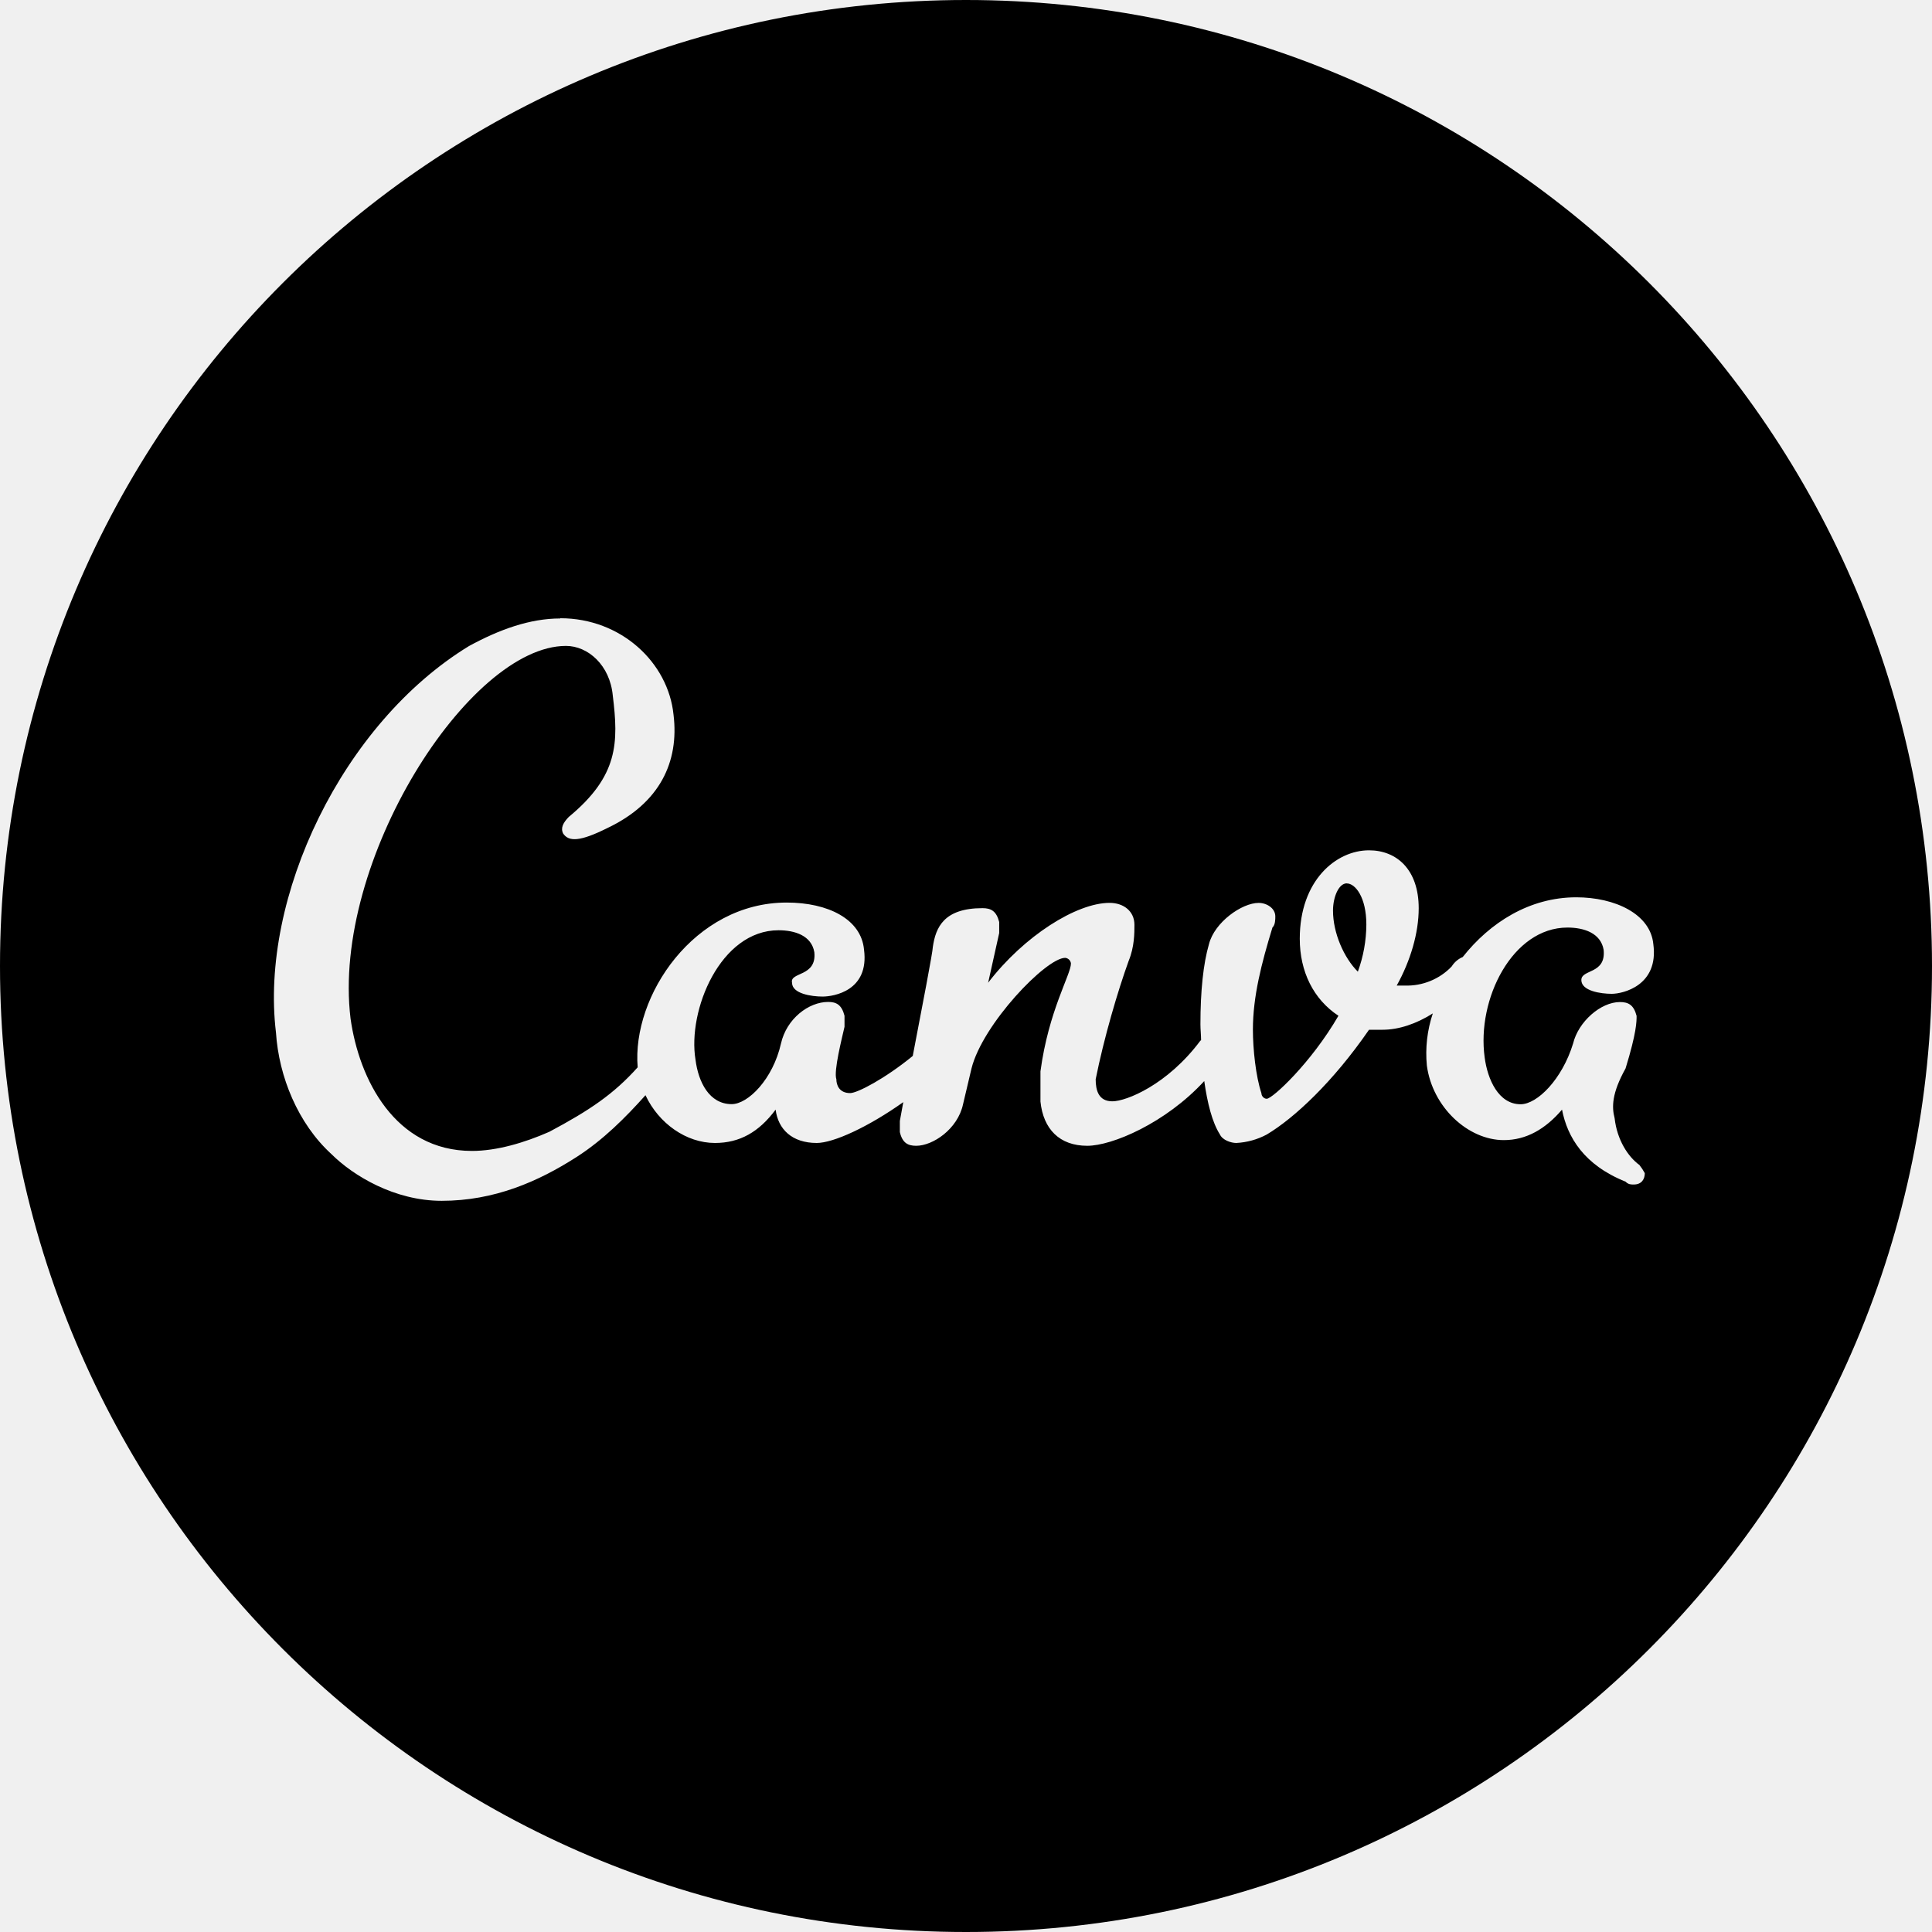
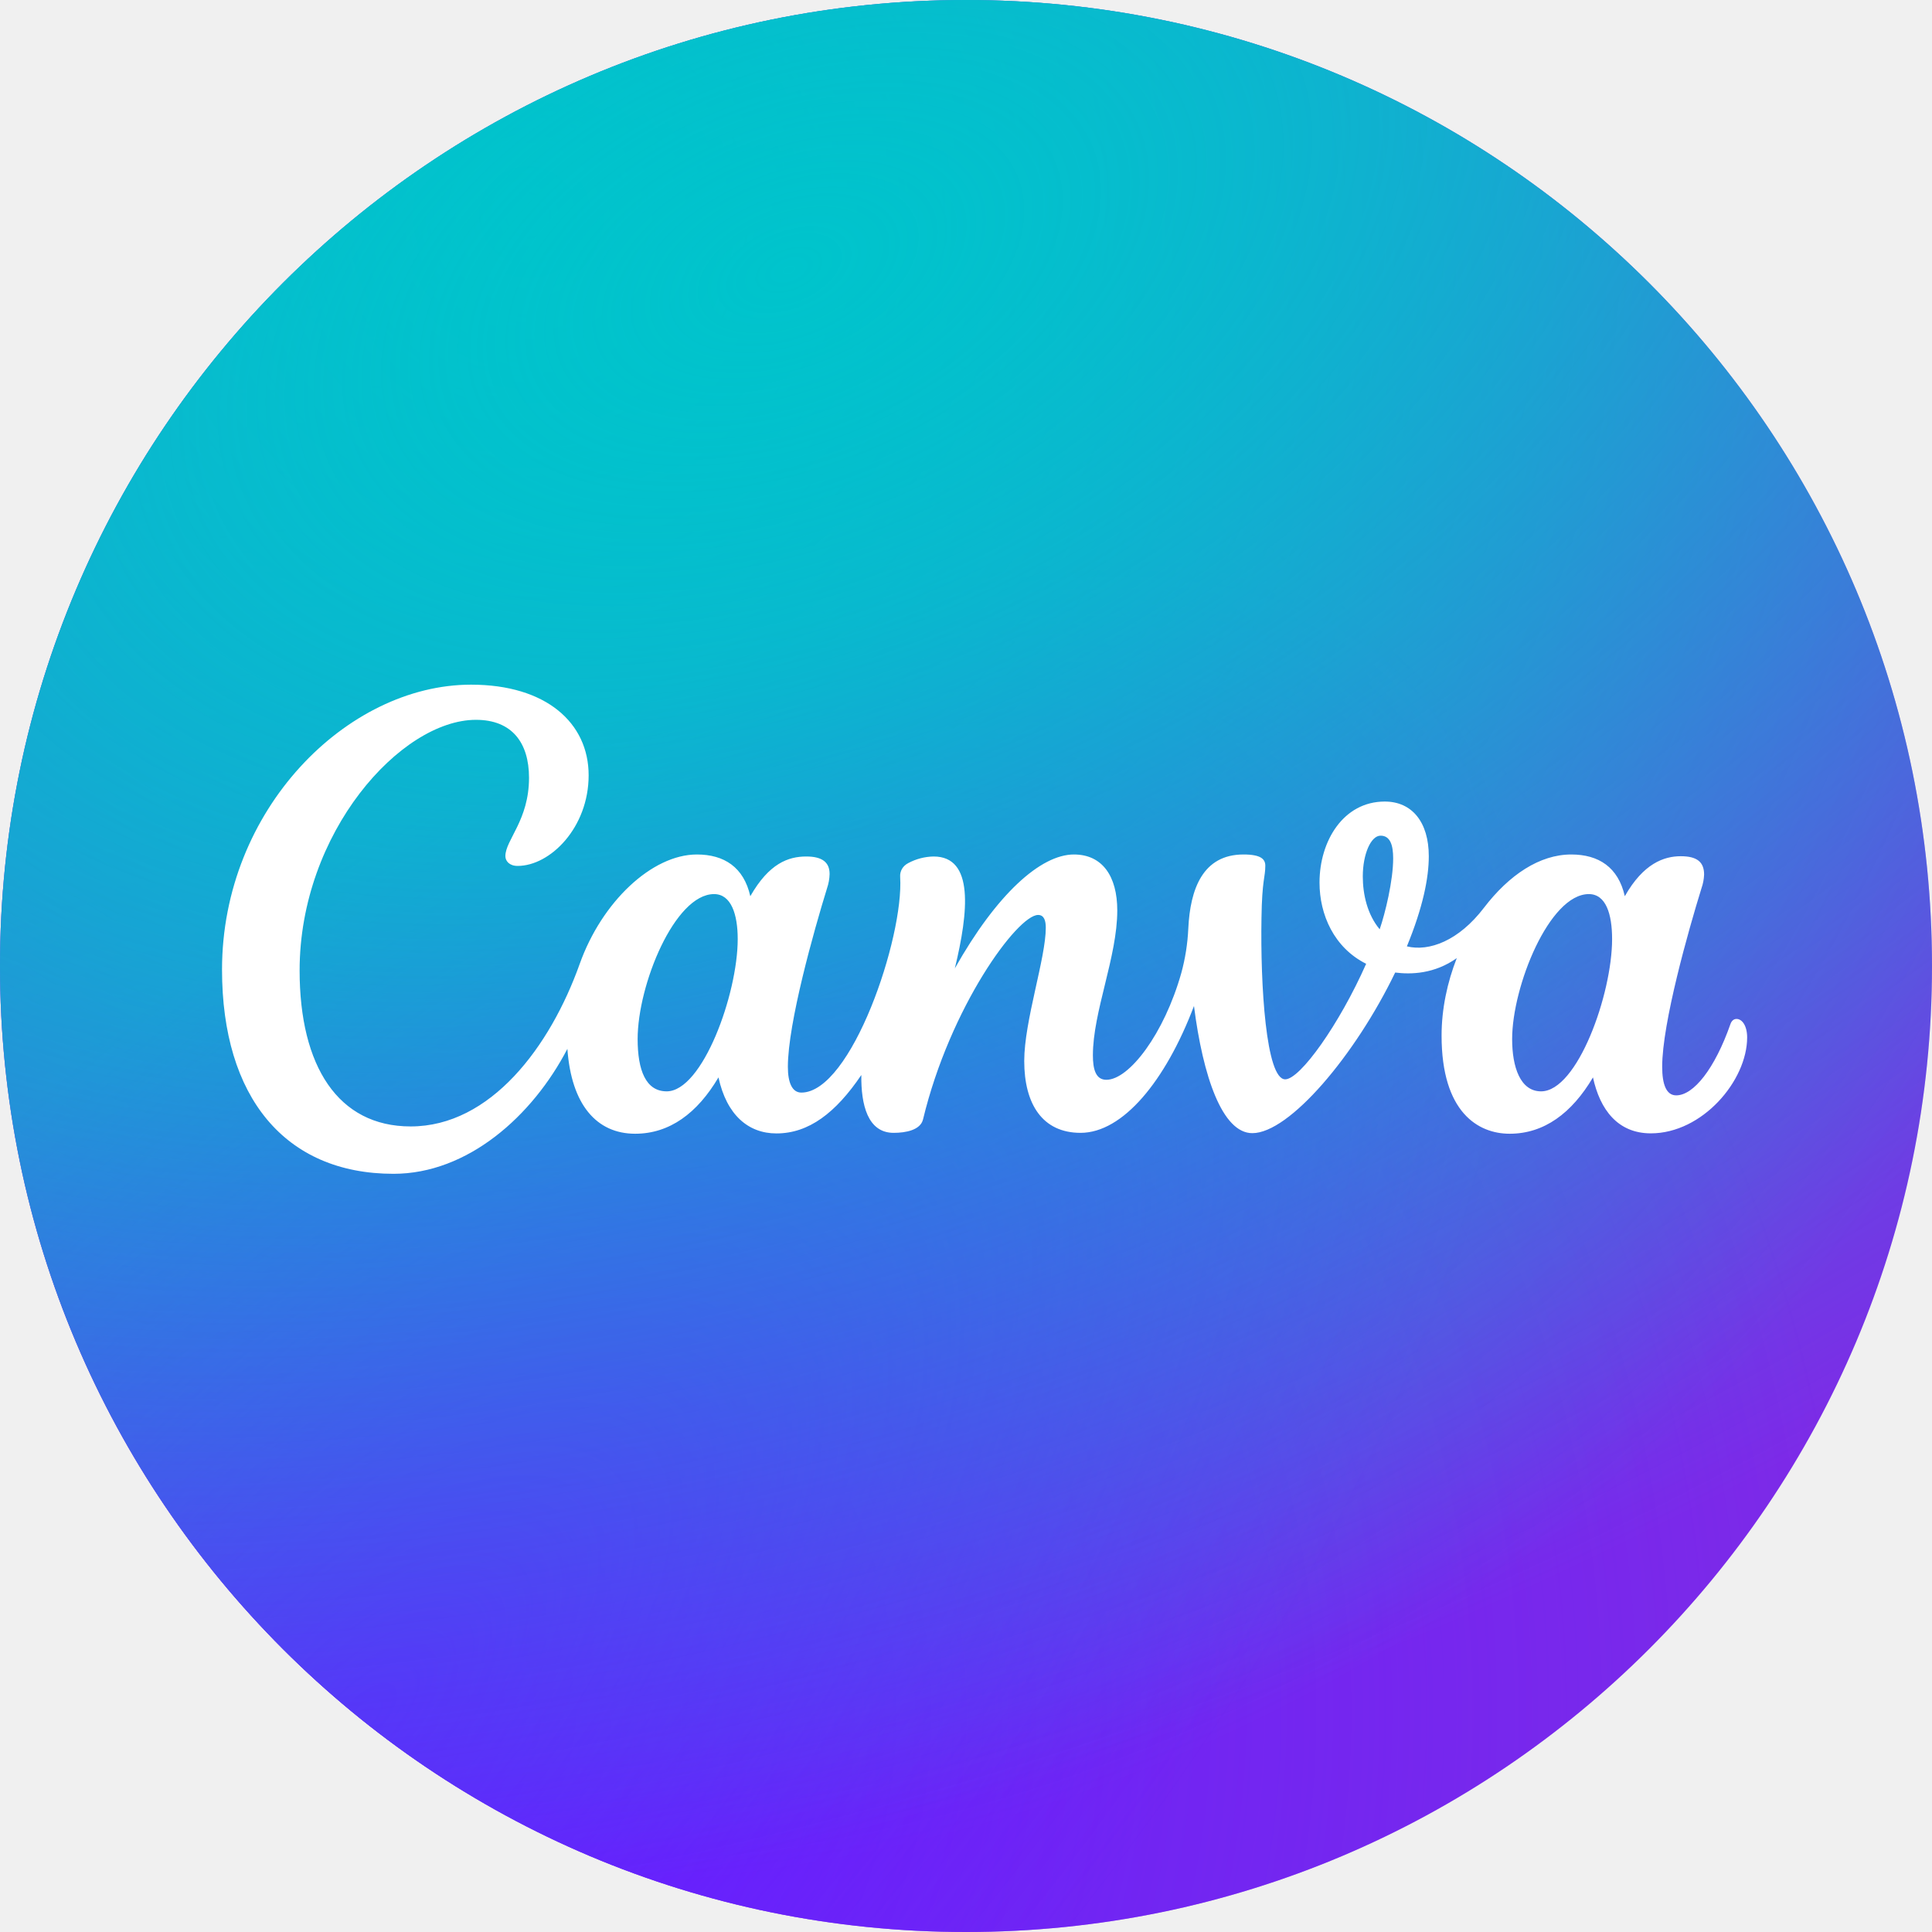
<svg xmlns="http://www.w3.org/2000/svg" width="50" height="50" viewBox="0 0 50 50" fill="none">
-   <g clip-path="url(#clip0_68_1118)">
-     <path d="M25 0C11.189 0 0 11.189 0 25C0 38.811 11.189 50 25 50C38.811 50 50 38.811 50 25C50 11.189 38.811 0 25 0ZM14.502 16C16.072 16 17.294 17.145 17.431 18.498C17.58 19.719 17.073 20.786 15.723 21.428C15.006 21.786 14.722 21.786 14.575 21.573C14.502 21.428 14.575 21.291 14.72 21.142C16.008 20.078 16.008 19.216 15.859 18.003C15.786 17.214 15.217 16.716 14.647 16.716C12.141 16.716 8.577 22.283 9.072 26.359C9.292 27.93 10.22 29.786 12.214 29.786C12.858 29.786 13.575 29.573 14.216 29.291C15.258 28.736 15.884 28.314 16.503 27.622C16.348 25.773 17.967 23.358 20.359 23.358C21.434 23.358 22.289 23.789 22.361 24.578C22.5 25.645 21.572 25.791 21.288 25.791C21.003 25.791 20.498 25.717 20.498 25.433C20.434 25.147 21.141 25.288 21.075 24.644C21.002 24.212 20.57 24.075 20.148 24.075C18.642 24.075 17.788 26.15 18 27.427C18.073 28.003 18.356 28.575 18.936 28.575C19.359 28.575 20.003 27.931 20.212 27.005C20.358 26.361 20.93 25.93 21.433 25.93C21.645 25.93 21.783 26.003 21.856 26.288V26.573C21.792 26.859 21.57 27.722 21.645 27.931C21.645 28.08 21.719 28.289 22.002 28.289C22.189 28.289 22.906 27.914 23.622 27.328C23.858 26.098 24.142 24.627 24.142 24.505C24.216 24 24.428 23.503 25.428 23.503C25.647 23.503 25.786 23.577 25.859 23.861V24.147L25.573 25.433C26.503 24.22 27.861 23.366 28.716 23.366C29.073 23.366 29.359 23.577 29.359 23.934C29.359 24.147 29.359 24.505 29.211 24.864C28.928 25.645 28.569 26.866 28.356 27.931C28.356 28.217 28.43 28.502 28.788 28.502C29.145 28.502 30.212 28.078 31.067 26.931L31.084 26.923C31.084 26.784 31.067 26.647 31.067 26.509C31.067 25.647 31.141 24.939 31.288 24.434C31.433 23.864 32.142 23.367 32.573 23.367C32.784 23.367 33.005 23.505 33.005 23.717C33.005 23.791 33.005 23.936 32.931 24.003C32.645 24.939 32.425 25.792 32.425 26.647C32.425 27.152 32.5 27.859 32.645 28.291C32.645 28.364 32.709 28.436 32.783 28.436C32.931 28.436 33.931 27.509 34.639 26.288C33.995 25.864 33.638 25.148 33.638 24.294C33.638 22.789 34.575 22.006 35.43 22.006C36.147 22.006 36.716 22.505 36.716 23.505C36.716 24.148 36.503 24.866 36.147 25.506H36.358C36.814 25.523 37.263 25.336 37.57 25.011C37.638 24.902 37.738 24.817 37.856 24.767C38.556 23.88 39.581 23.222 40.794 23.222C41.794 23.222 42.714 23.653 42.788 24.434C42.933 25.508 41.998 25.72 41.712 25.72C41.43 25.72 40.925 25.647 40.925 25.363C40.925 25.078 41.567 25.217 41.502 24.581C41.428 24.15 40.997 24.005 40.566 24.005C39.141 24.005 38.214 25.859 38.423 27.366C38.497 27.934 38.781 28.578 39.353 28.578C39.784 28.578 40.427 27.934 40.711 27.008C40.848 26.439 41.428 25.933 41.923 25.933C42.142 25.933 42.281 26.006 42.355 26.291C42.355 26.439 42.355 26.722 42.069 27.652C41.711 28.294 41.711 28.652 41.786 28.938C41.85 29.506 42.136 29.938 42.428 30.15C42.48 30.216 42.527 30.287 42.567 30.361C42.567 30.509 42.492 30.655 42.281 30.655C42.208 30.655 42.142 30.655 42.069 30.581C40.995 30.15 40.564 29.433 40.425 28.717C39.994 29.222 39.498 29.506 38.92 29.506C37.991 29.506 37.072 28.652 36.927 27.577C36.883 27.121 36.936 26.661 37.081 26.227C36.658 26.495 36.202 26.65 35.78 26.65H35.43C34.494 28.008 33.492 28.938 32.784 29.361C32.541 29.491 32.271 29.566 31.995 29.58C31.858 29.58 31.639 29.506 31.572 29.361C31.37 29.044 31.247 28.547 31.166 27.978C30.164 29.067 28.78 29.653 28.139 29.653C27.422 29.653 27 29.222 26.927 28.508V27.727C27.137 26.156 27.716 25.22 27.716 24.934C27.712 24.897 27.694 24.862 27.667 24.835C27.64 24.809 27.605 24.792 27.567 24.789C27.072 24.789 25.428 26.506 25.142 27.653L24.923 28.58C24.784 29.222 24.142 29.653 23.711 29.653C23.498 29.653 23.353 29.58 23.288 29.297V29.011L23.377 28.523C22.472 29.166 21.569 29.58 21.137 29.58C20.495 29.58 20.137 29.222 20.073 28.717C19.642 29.297 19.144 29.58 18.503 29.58C17.761 29.58 17.047 29.075 16.705 28.344C16.191 28.92 15.613 29.498 14.93 29.938C13.93 30.581 12.791 31.077 11.43 31.077C10.217 31.077 9.144 30.433 8.573 29.864C7.711 29.075 7.216 27.863 7.142 26.722C6.719 23.223 8.859 18.722 12.137 16.72C12.927 16.289 13.717 16.006 14.498 16.006L14.502 16ZM34.855 22.861C34.644 22.861 34.498 23.219 34.498 23.567C34.498 24.147 34.781 24.788 35.141 25.147C35.284 24.756 35.359 24.343 35.361 23.927C35.361 23.22 35.075 22.863 34.855 22.863V22.861Z" fill="black" />
+   <g clip-path="url(#clip0_97_2930)">
+     <path d="M25 50C38.807 50 50 38.807 50 25C50 11.193 38.807 0 25 0C11.193 0 0 11.193 0 25C0 38.807 11.193 50 25 50Z" fill="#7D2AE7" />
+     <path d="M25 50C38.807 50 50 38.807 50 25C50 11.193 38.807 0 25 0C11.193 0 0 11.193 0 25C0 38.807 11.193 50 25 50Z" fill="url(#paint0_radial_97_2930)" />
+     <path d="M25 50C38.807 50 50 38.807 50 25C50 11.193 38.807 0 25 0C11.193 0 0 11.193 0 25C0 38.807 11.193 50 25 50Z" fill="url(#paint1_radial_97_2930)" />
+     <path d="M25 50C38.807 50 50 38.807 50 25C50 11.193 38.807 0 25 0C11.193 0 0 11.193 0 25C0 38.807 11.193 50 25 50Z" fill="url(#paint2_radial_97_2930)" />
+     <path d="M25 50C38.807 50 50 38.807 50 25C50 11.193 38.807 0 25 0C11.193 0 0 11.193 0 25C0 38.807 11.193 50 25 50Z" fill="url(#paint3_radial_97_2930)" />
+     <path d="M44.94 26.37C44.873 26.37 44.813 26.415 44.783 26.505C44.378 27.659 43.831 28.348 43.38 28.348C43.122 28.348 43.017 28.06 43.017 27.607C43.017 26.477 43.696 24.079 44.035 22.985C44.075 22.872 44.097 22.754 44.102 22.634C44.102 22.316 43.928 22.159 43.498 22.159C43.067 22.159 42.532 22.343 42.05 23.194C41.88 22.443 41.373 22.114 40.664 22.114C39.846 22.114 39.055 22.642 38.403 23.495C37.751 24.348 36.987 24.632 36.41 24.492C36.826 23.48 36.977 22.721 36.977 22.159C36.977 21.276 36.542 20.744 35.838 20.744C34.766 20.744 34.149 21.766 34.149 22.841C34.149 23.672 34.525 24.527 35.356 24.943C34.661 26.512 33.647 27.933 33.261 27.933C32.764 27.933 32.617 25.5 32.647 23.759C32.661 22.761 32.746 22.709 32.746 22.405C32.746 22.234 32.632 22.114 32.181 22.114C31.129 22.114 30.801 23.007 30.753 24.032C30.735 24.421 30.675 24.806 30.572 25.181C30.129 26.753 29.224 27.945 28.632 27.945C28.356 27.945 28.284 27.669 28.284 27.311C28.284 26.181 28.915 24.766 28.915 23.562C28.915 22.674 28.527 22.114 27.793 22.114C26.933 22.114 25.791 23.142 24.711 25.062C25.067 23.592 25.211 22.166 24.162 22.166C23.933 22.17 23.709 22.228 23.507 22.336C23.363 22.41 23.286 22.545 23.296 22.694C23.395 24.264 22.032 28.276 20.739 28.276C20.502 28.276 20.39 28.022 20.39 27.609C20.39 26.48 21.064 24.087 21.403 22.99C21.444 22.87 21.467 22.745 21.47 22.619C21.47 22.321 21.286 22.166 20.866 22.166C20.403 22.166 19.903 22.343 19.418 23.194C19.249 22.443 18.741 22.114 18.035 22.114C16.873 22.114 15.572 23.343 15.002 24.948C14.239 27.087 12.699 29.152 10.627 29.152C8.746 29.152 7.754 27.587 7.754 25.117C7.754 21.545 10.376 18.629 12.318 18.629C13.249 18.629 13.691 19.221 13.691 20.129C13.691 21.229 13.079 21.739 13.079 22.157C13.079 22.283 13.184 22.41 13.395 22.41C14.241 22.41 15.234 21.418 15.234 20.064C15.234 18.711 14.137 17.719 12.191 17.719C8.98 17.719 5.746 20.953 5.746 25.094C5.746 28.39 7.373 30.378 10.184 30.378C12.102 30.378 13.778 28.888 14.684 27.144C14.786 28.589 15.44 29.341 16.438 29.341C17.326 29.341 18.045 28.813 18.594 27.883C18.806 28.856 19.366 29.333 20.094 29.333C20.93 29.333 21.627 28.803 22.291 27.821C22.281 28.592 22.457 29.318 23.127 29.318C23.443 29.318 23.821 29.246 23.888 28.97C24.589 26.057 26.333 23.679 26.866 23.679C27.022 23.679 27.065 23.828 27.065 24.01C27.065 24.801 26.507 26.423 26.507 27.457C26.507 28.579 26.983 29.318 27.965 29.318C29.055 29.318 30.161 27.985 30.9 26.035C31.132 27.856 31.632 29.326 32.41 29.326C33.37 29.326 35.075 27.308 36.107 25.169C36.51 25.221 37.119 25.209 37.701 24.796C37.455 25.425 37.308 26.114 37.308 26.801C37.308 28.786 38.254 29.341 39.07 29.341C39.958 29.341 40.676 28.813 41.226 27.883C41.408 28.721 41.87 29.331 42.724 29.331C44.057 29.331 45.216 27.968 45.216 26.848C45.216 26.552 45.089 26.37 44.94 26.37ZM17.254 28.244C16.714 28.244 16.502 27.699 16.502 26.89C16.502 25.487 17.462 23.139 18.48 23.139C18.923 23.139 19.092 23.664 19.092 24.303C19.092 25.729 18.179 28.244 17.254 28.244ZM35.706 24.05C35.385 23.666 35.269 23.144 35.269 22.681C35.269 22.109 35.477 21.627 35.729 21.627C35.98 21.627 36.055 21.873 36.055 22.216C36.055 22.788 35.851 23.629 35.706 24.05ZM39.883 28.244C39.346 28.244 39.134 27.619 39.134 26.89C39.134 25.535 40.094 23.139 41.119 23.139C41.562 23.139 41.721 23.657 41.721 24.303C41.721 25.729 40.823 28.244 39.883 28.244Z" fill="white" />
  </g>
  <defs>
-     <clipPath id="clip0_68_1118">
+     <radialGradient id="paint0_radial_97_2930" cx="0" cy="0" r="1" gradientUnits="userSpaceOnUse" gradientTransform="translate(9.65586 44.3159) rotate(-49.4156) scale(38.6708)">
+       <stop stop-color="#6420FF" />
+       <stop offset="1" stop-color="#6420FF" stop-opacity="0" />
+     </radialGradient>
+     <radialGradient id="paint1_radial_97_2930" cx="0" cy="0" r="1" gradientUnits="userSpaceOnUse" gradientTransform="translate(13.2375 5.68224) rotate(54.7035) scale(43.6084)">
+       <stop stop-color="#00C4CC" />
+       <stop offset="1" stop-color="#00C4CC" stop-opacity="0" />
+     </radialGradient>
+     <radialGradient id="paint2_radial_97_2930" cx="0" cy="0" r="1" gradientUnits="userSpaceOnUse" gradientTransform="translate(9.65848 44.315) rotate(-45.1954) scale(38.2026 17.5699)">
+       <stop stop-color="#6420FF" />
+       <stop offset="1" stop-color="#6420FF" stop-opacity="0" />
+     </radialGradient>
+     <radialGradient id="paint3_radial_97_2930" cx="0" cy="0" r="1" gradientUnits="userSpaceOnUse" gradientTransform="translate(20.448 6.73891) rotate(66.5198) scale(39.3647 65.9447)">
+       <stop stop-color="#00C4CC" stop-opacity="0.726" />
+       <stop offset="0" stop-color="#00C4CC" />
+       <stop offset="1" stop-color="#00C4CC" stop-opacity="0" />
+     </radialGradient>
+     <clipPath id="clip0_97_2930">
      <rect width="50" height="50" fill="white" />
    </clipPath>
  </defs>
</svg>
